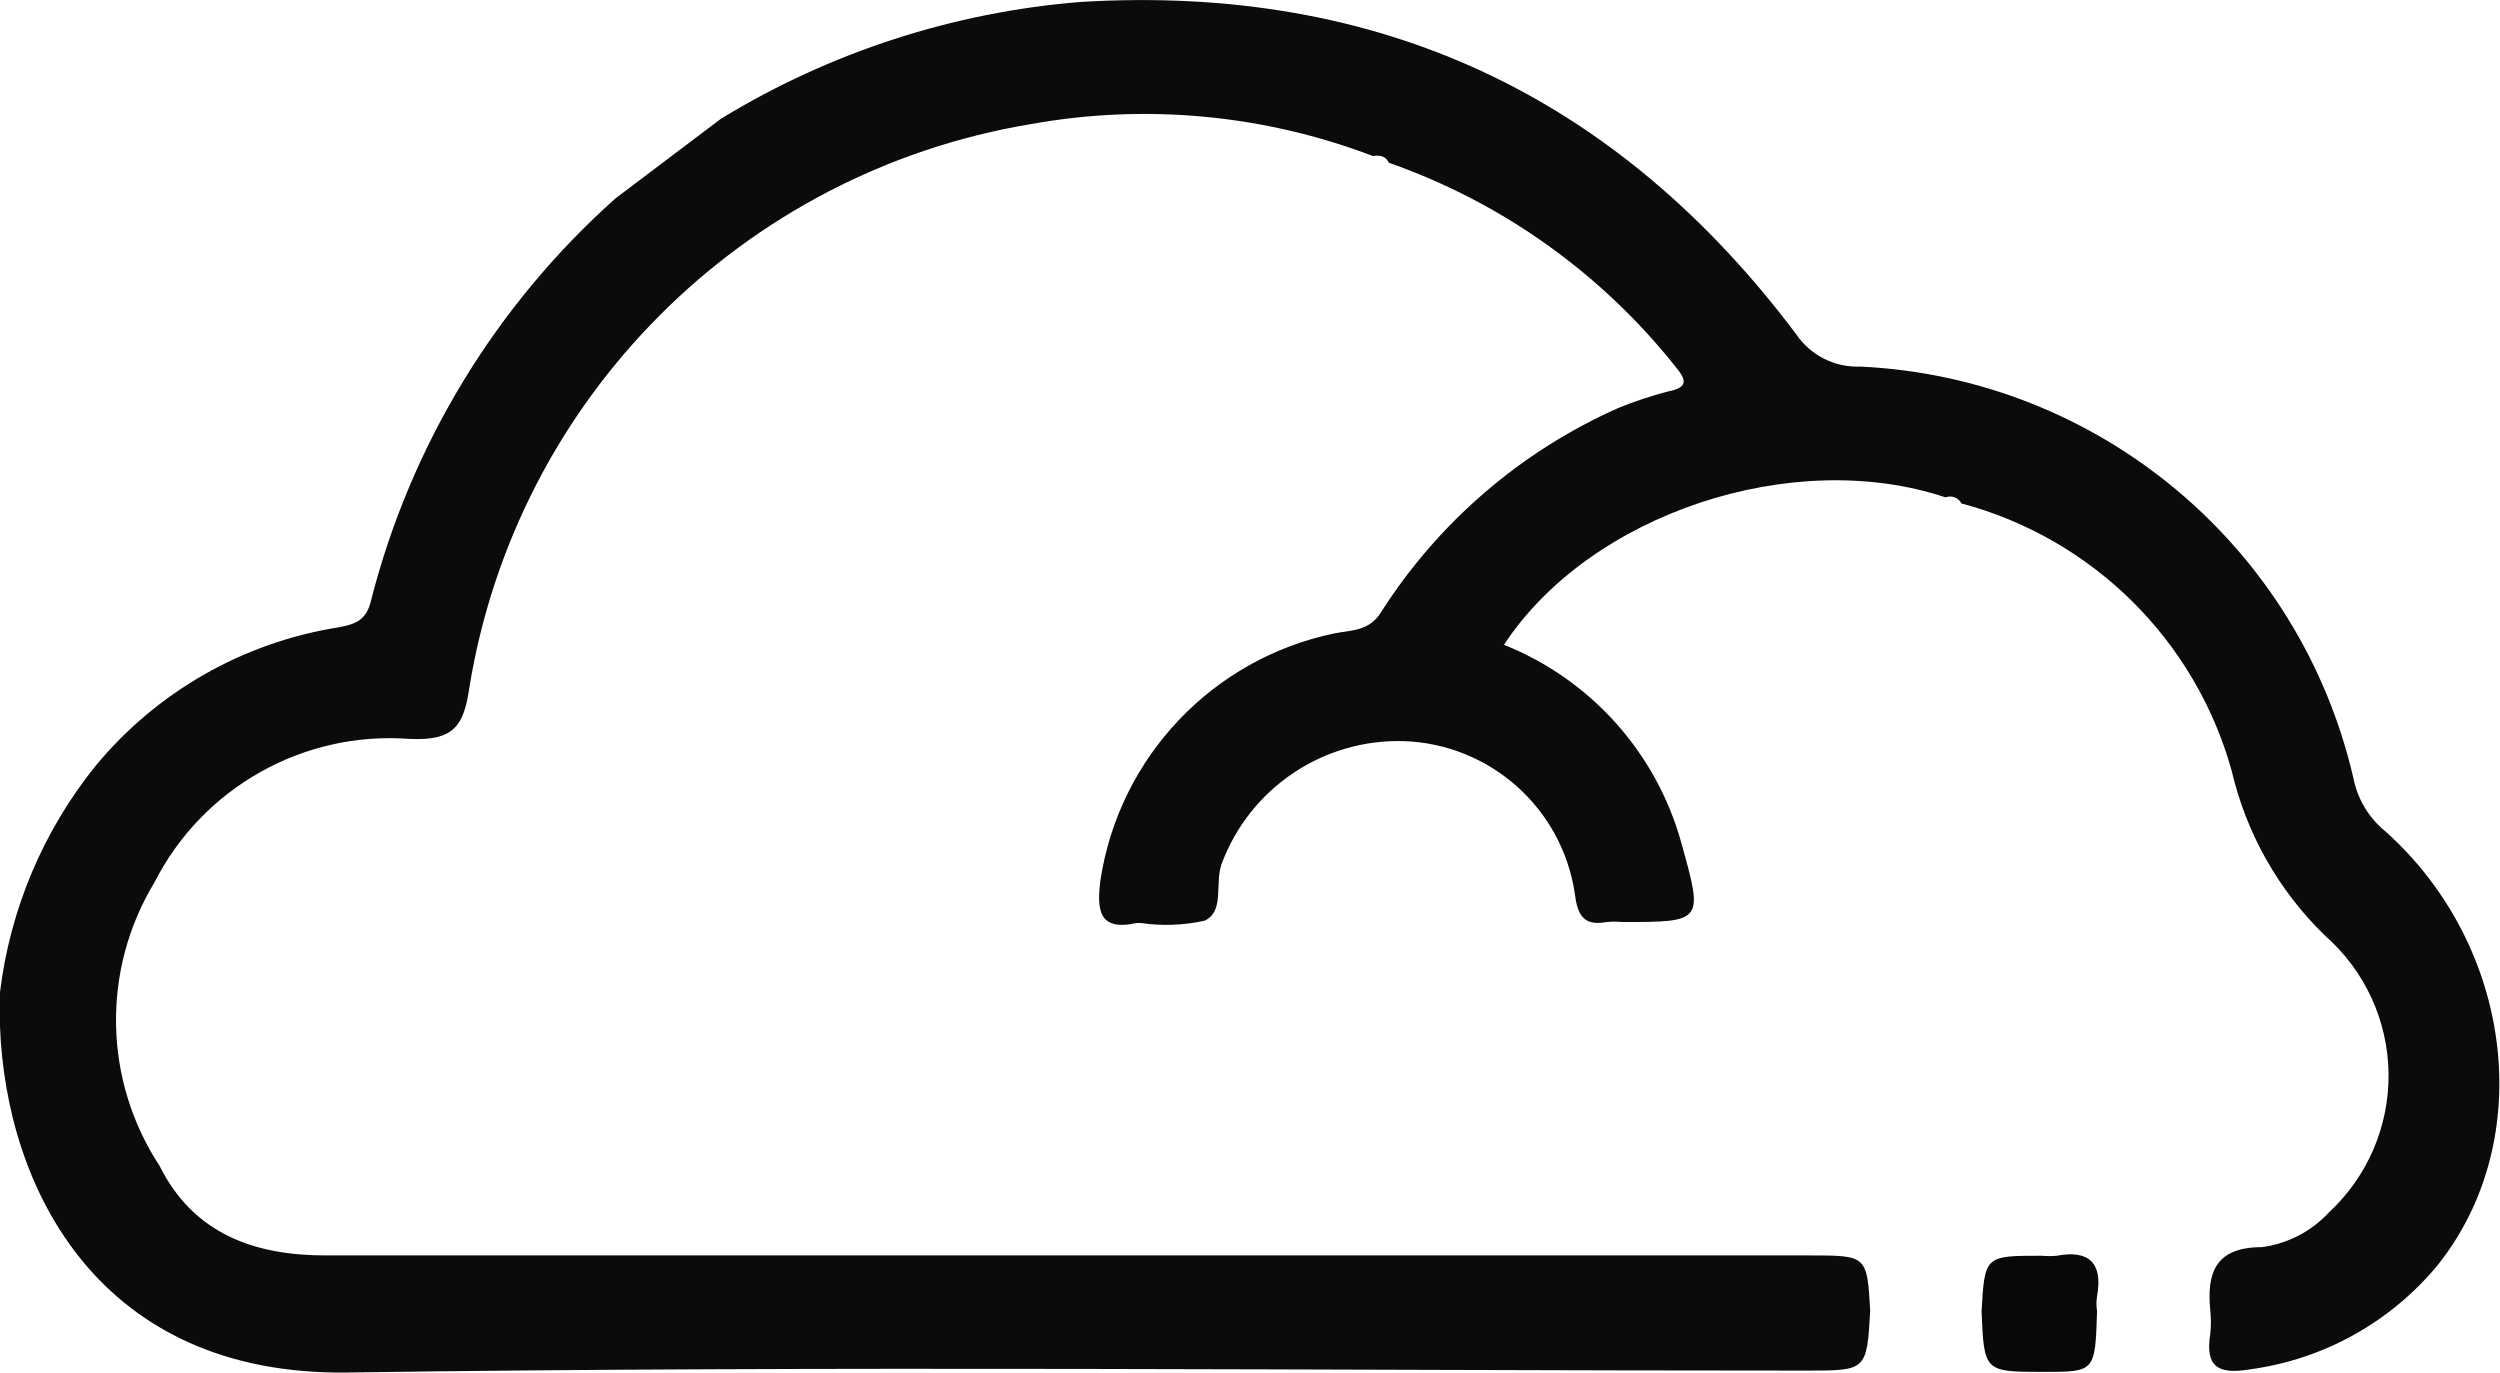
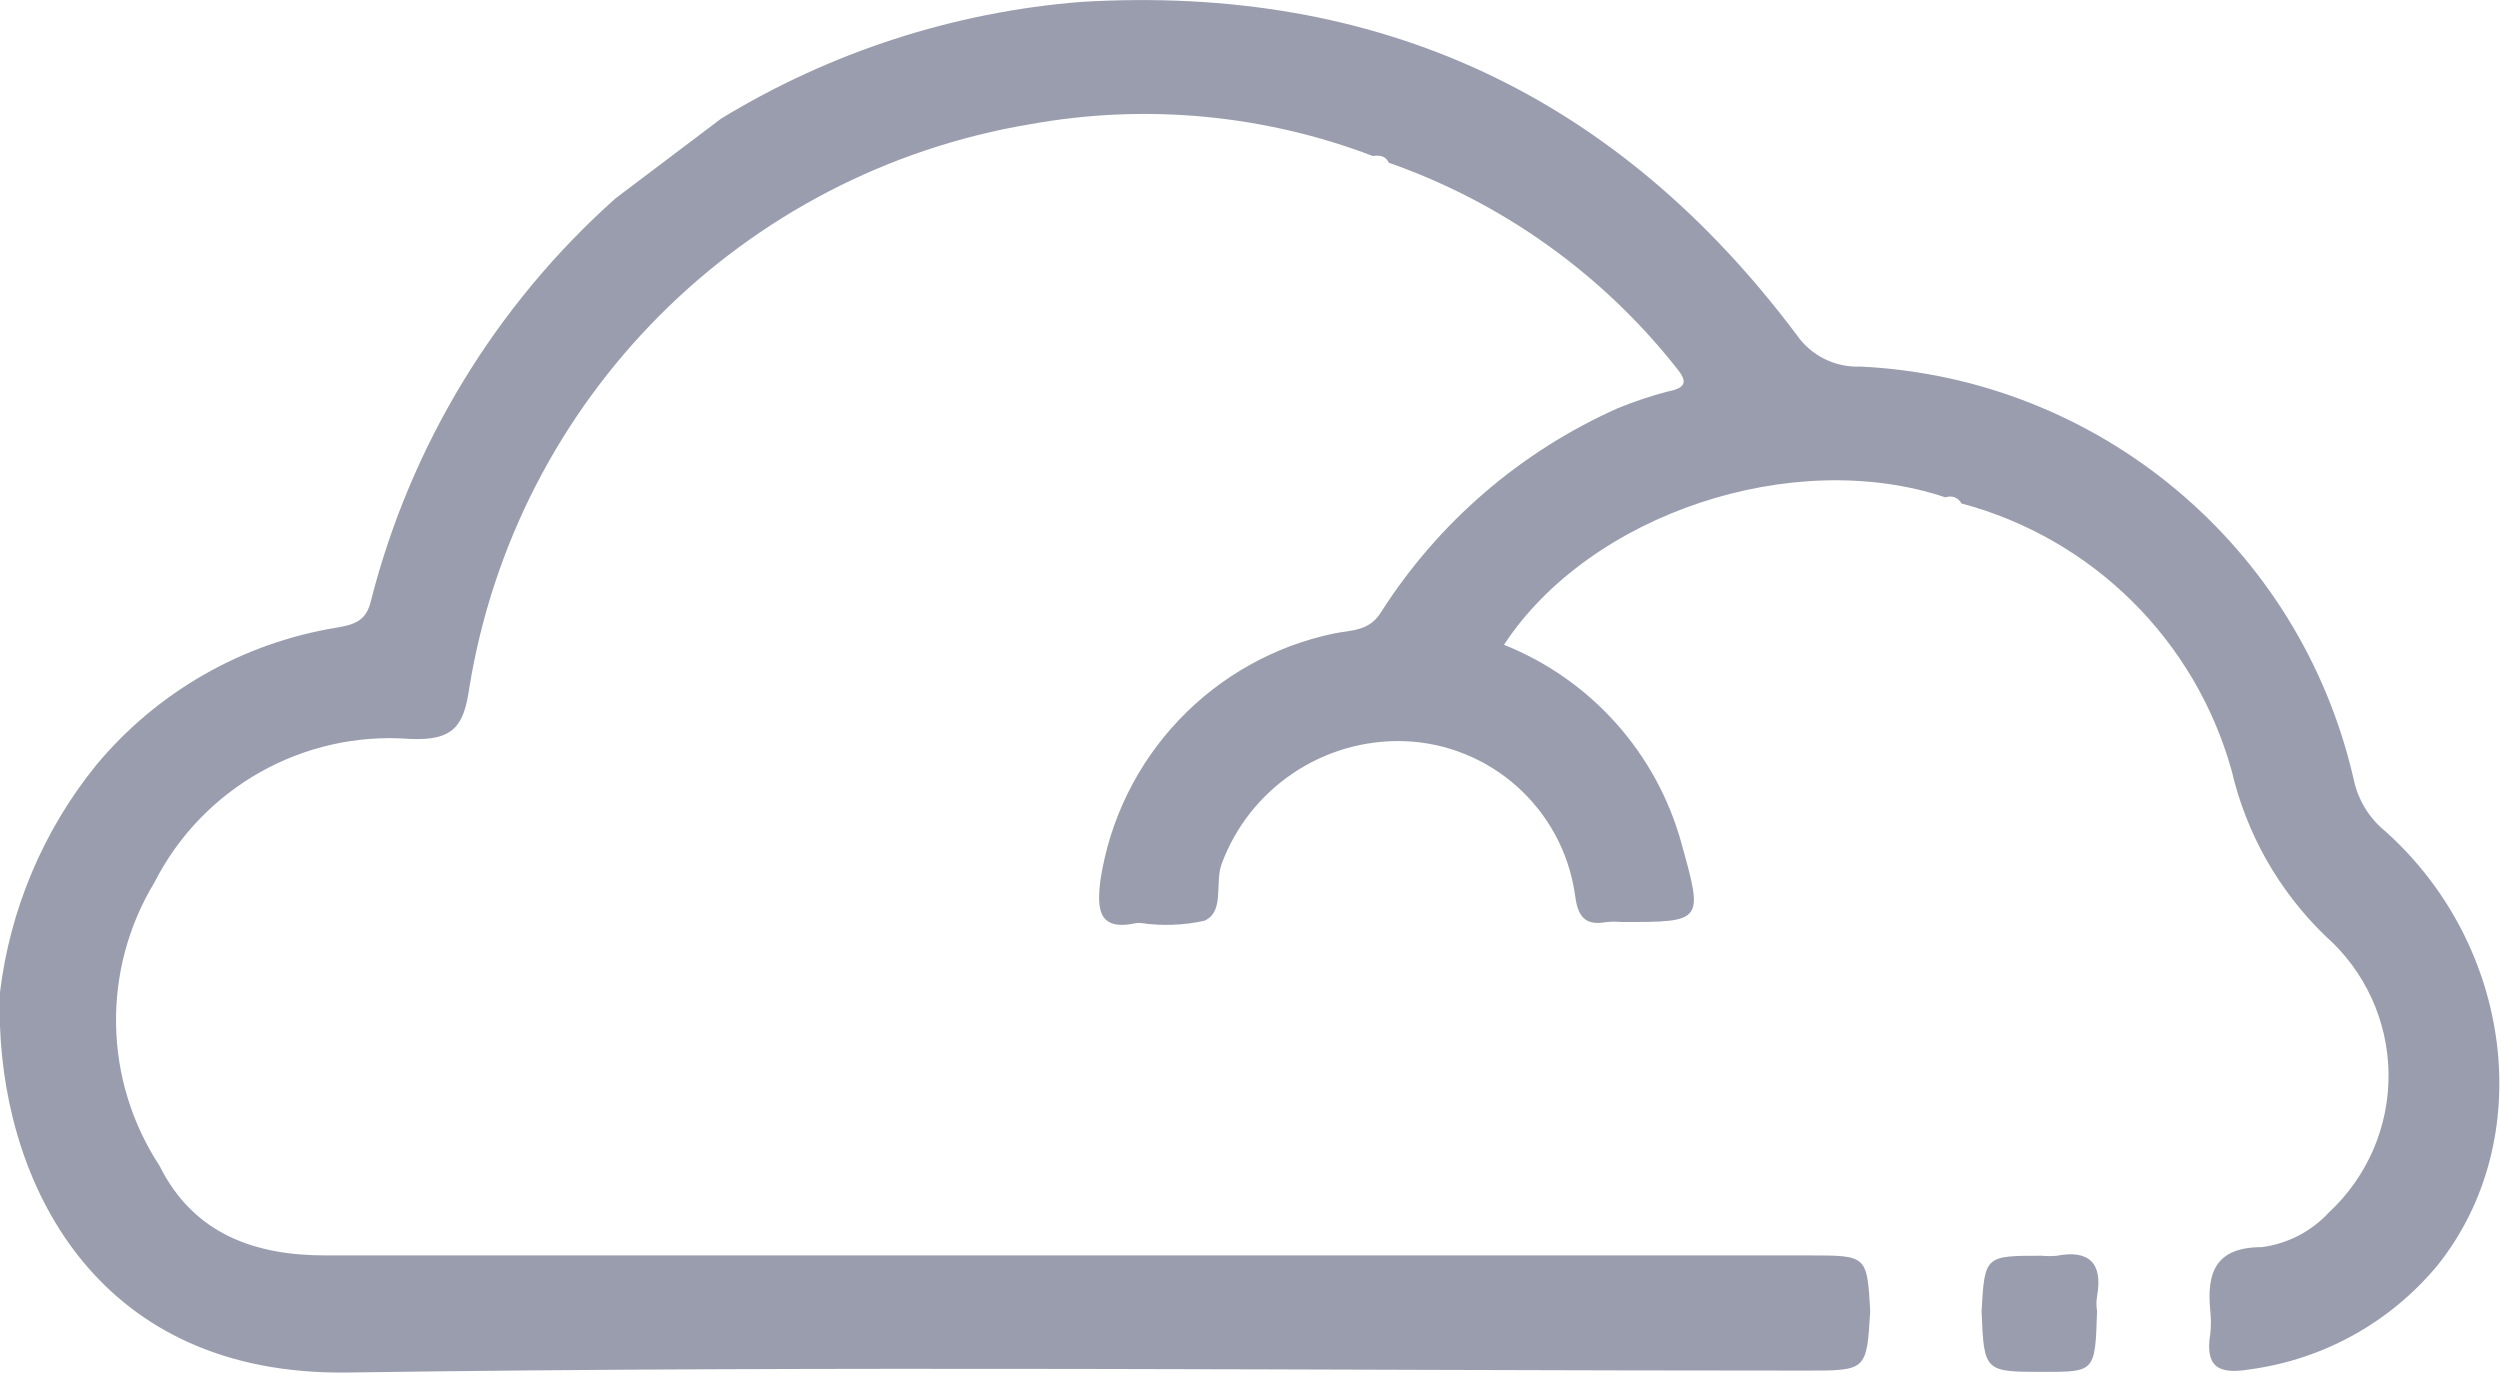
<svg xmlns="http://www.w3.org/2000/svg" viewBox="0 0 78.36 43.02">
  <defs>
-     <style>.cls-1{fill:#0a0b0b;}.cls-2{fill:#090808;}</style>
+     <style>
+       .cls-1{fill:#999dae;}
+     </style>
  </defs>
  <g id="Layer_2" data-name="Layer 2">
    <g id="Layer_1-2" data-name="Layer 1">
      <path class="cls-1" d="M0,31.1A14,14,0,0,1,3,24a12.39,12.39,0,0,1,7.57-4.33c.59-.1.92-.24,1.06-.85a25.25,25.25,0,0,1,7.66-12.6l3.31-2.5A25.59,25.59,0,0,1,33.88.06C43.24-.5,50.69,3,56.31,10.49a2.31,2.31,0,0,0,2,1A16.67,16.67,0,0,1,73.77,24.41a2.85,2.85,0,0,0,1,1.65c4,3.58,4.77,9.66,1.64,13.59a9.23,9.23,0,0,1-5.88,3.27c-1,.17-1.42-.07-1.25-1.12a3.41,3.41,0,0,0,0-.71c-.12-1.2.16-2,1.62-2A3.48,3.48,0,0,0,73,38a5.84,5.84,0,0,0-.11-8.66,10.52,10.52,0,0,1-2.94-5.18,12,12,0,0,0-8.47-8.38h0a.4.4,0,0,0-.5-.19c-4.78-1.6-11.14.51-13.84,4.62a9.38,9.38,0,0,1,5.56,6.21c.69,2.48.7,2.48-1.87,2.48a2.46,2.46,0,0,0-.47,0c-.74.14-.92-.24-1-.9A5.61,5.61,0,0,0,44,23.23a5.91,5.91,0,0,0-5.71,3.85c-.22.61.1,1.5-.54,1.78a5.53,5.53,0,0,1-2,.07h-.12c-1.21.27-1.25-.43-1.14-1.33a9.34,9.34,0,0,1,7.35-7.75c.52-.1,1.08-.07,1.44-.65a17,17,0,0,1,7.44-6.41,12.41,12.41,0,0,1,1.56-.52c.63-.12.59-.35.25-.76a19.89,19.89,0,0,0-9-6.41h0c-.1-.22-.29-.24-.5-.21a20.09,20.09,0,0,0-10.72-1,21.39,21.39,0,0,0-17.6,17.67c-.17,1.16-.46,1.67-1.87,1.6a8.28,8.28,0,0,0-8,4.5A8.33,8.33,0,0,0,5,36.54c1.07,2.15,3,2.81,5.2,2.81H56.71c1.81,0,1.81,0,1.91,1.74-.11,1.87-.11,1.87-2,1.87-15.24,0-30.48-.16-45.72.06C3.11,43.13.19,37.26,0,32.17,0,31.82,0,31.46,0,31.1Z" />
-       <path class="cls-2" d="M62.11,41.1c.1-1.74.1-1.74,1.88-1.74a2.57,2.57,0,0,0,.48,0c1-.19,1.45.22,1.26,1.27a1.52,1.52,0,0,0,0,.47C65.67,43,65.67,43,64.06,43,62.19,43,62.19,43,62.11,41.1Z" />
+       <path class="cls-1" d="M62.11,41.1c.1-1.74.1-1.74,1.88-1.74a2.57,2.57,0,0,0,.48,0c1-.19,1.45.22,1.26,1.27a1.52,1.52,0,0,0,0,.47C65.67,43,65.67,43,64.06,43,62.19,43,62.19,43,62.11,41.1Z" />
    </g>
  </g>
</svg>
